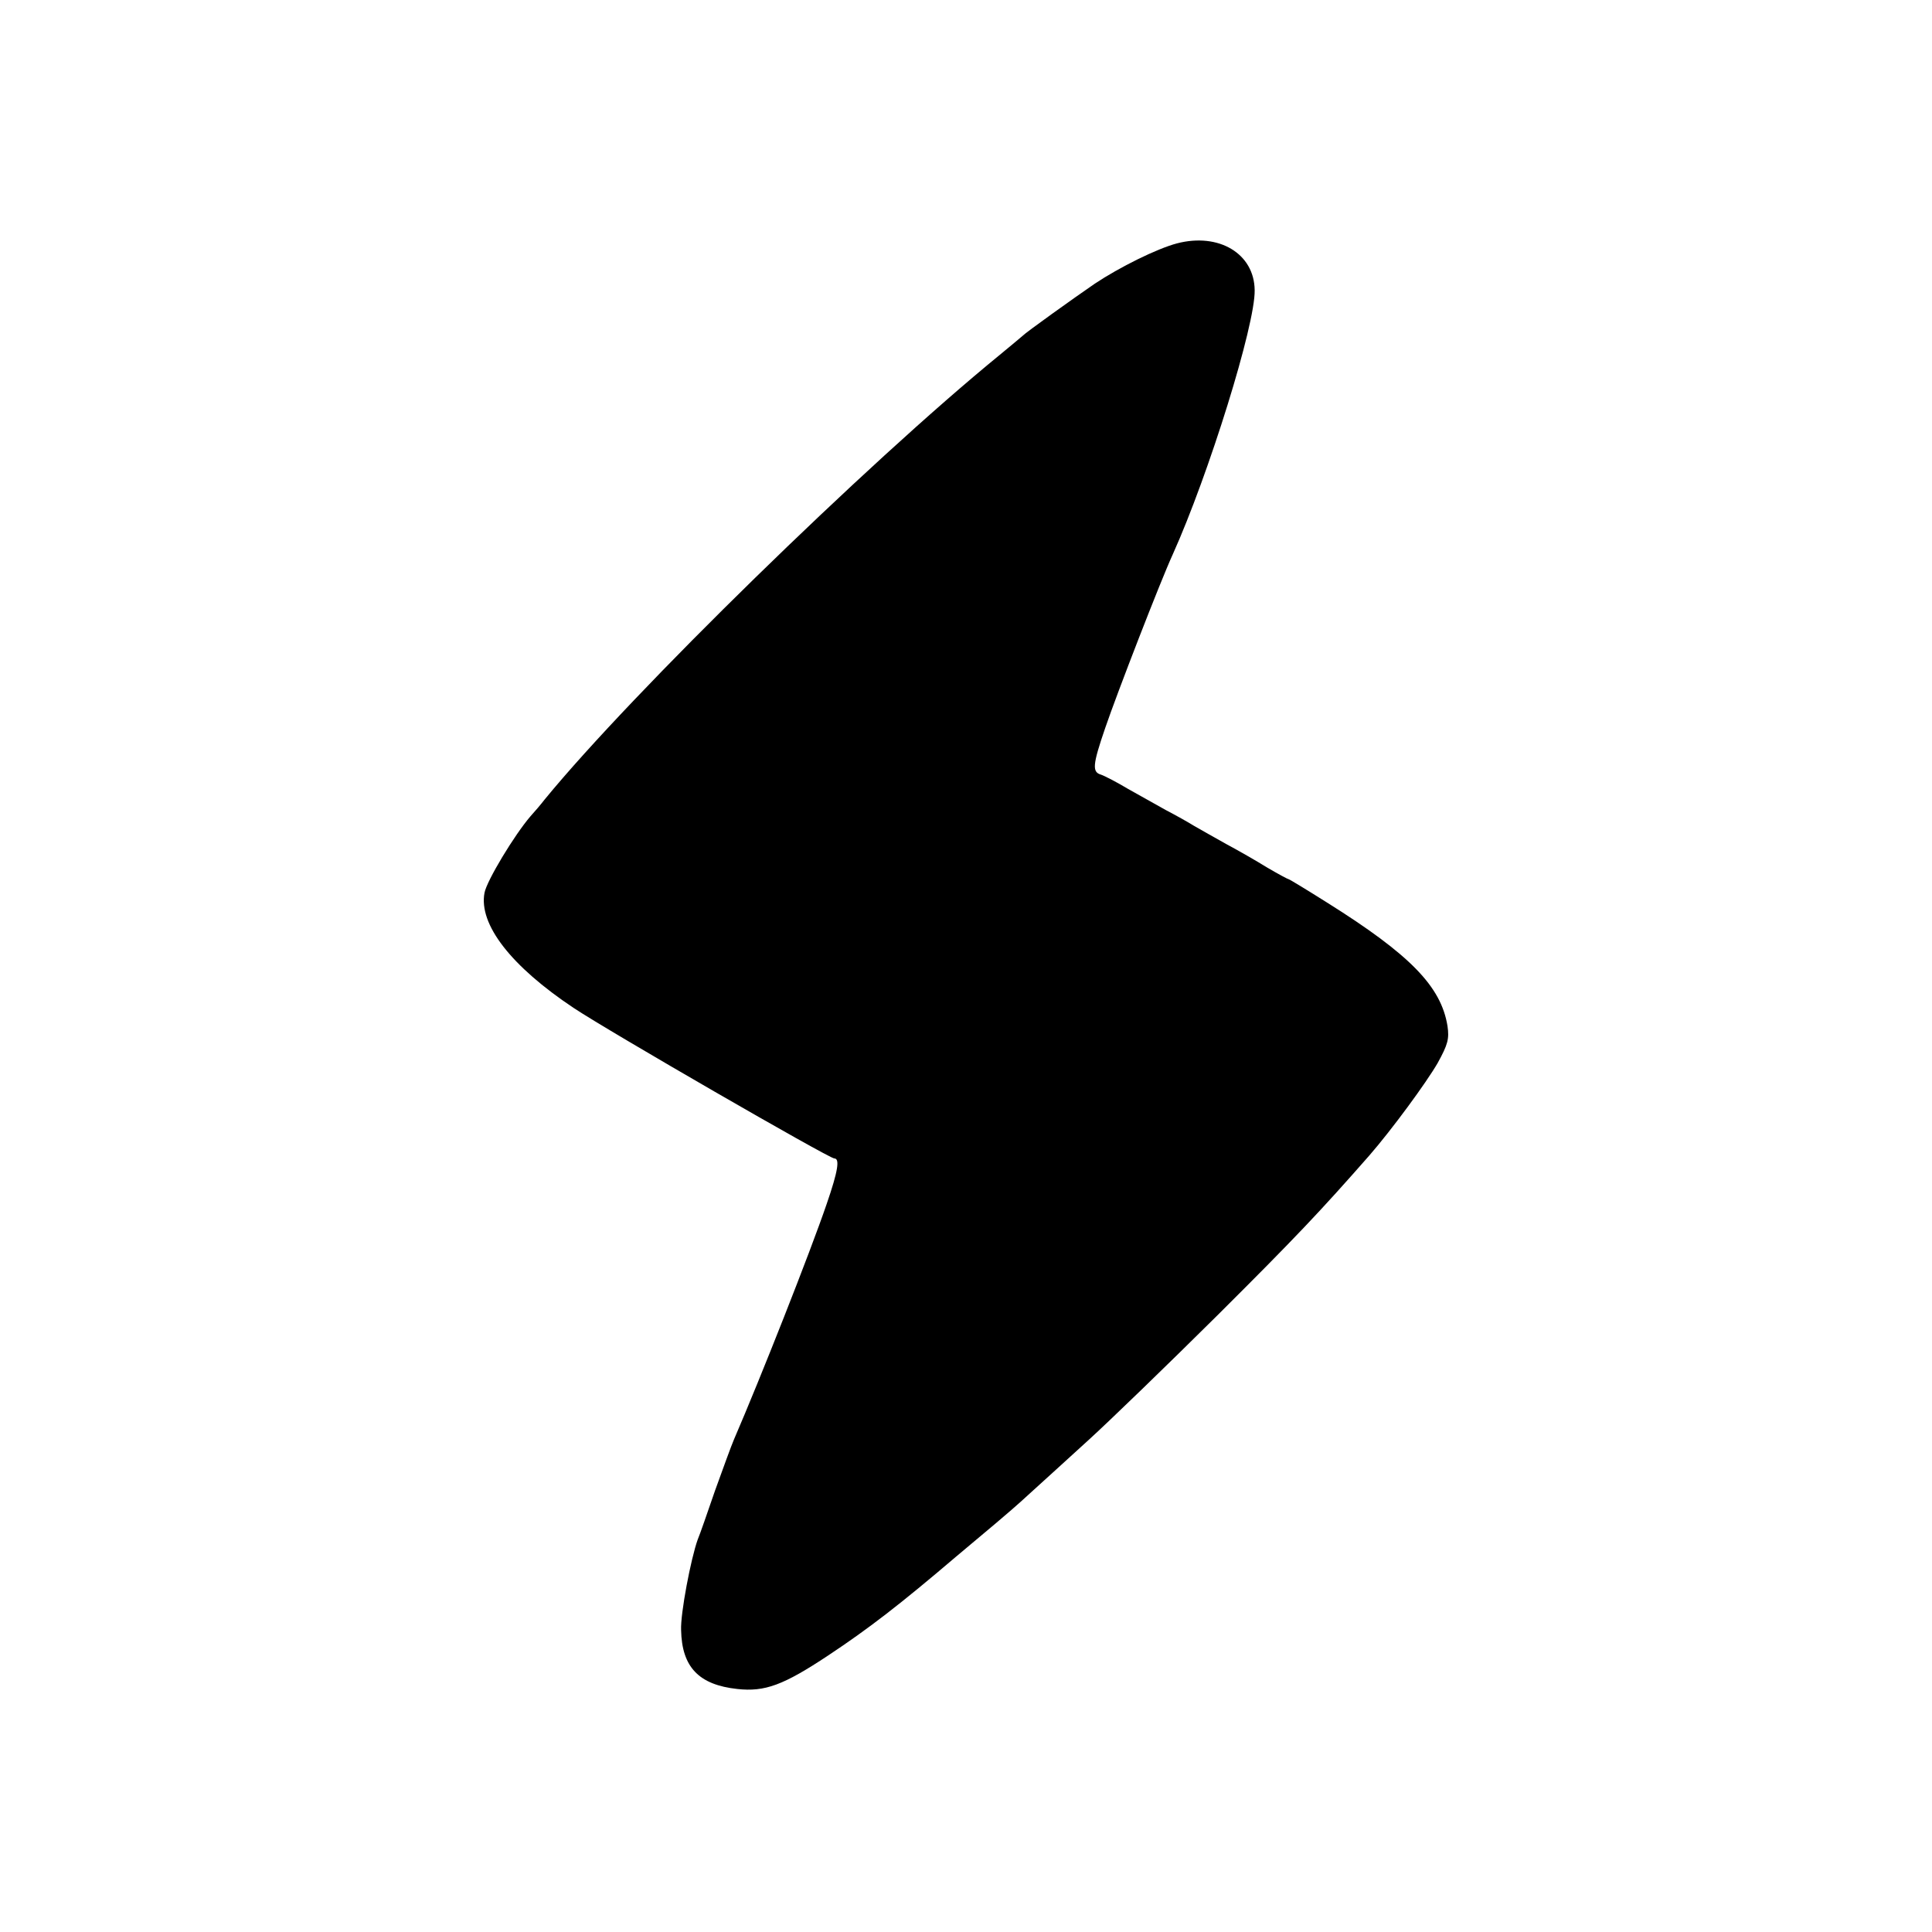
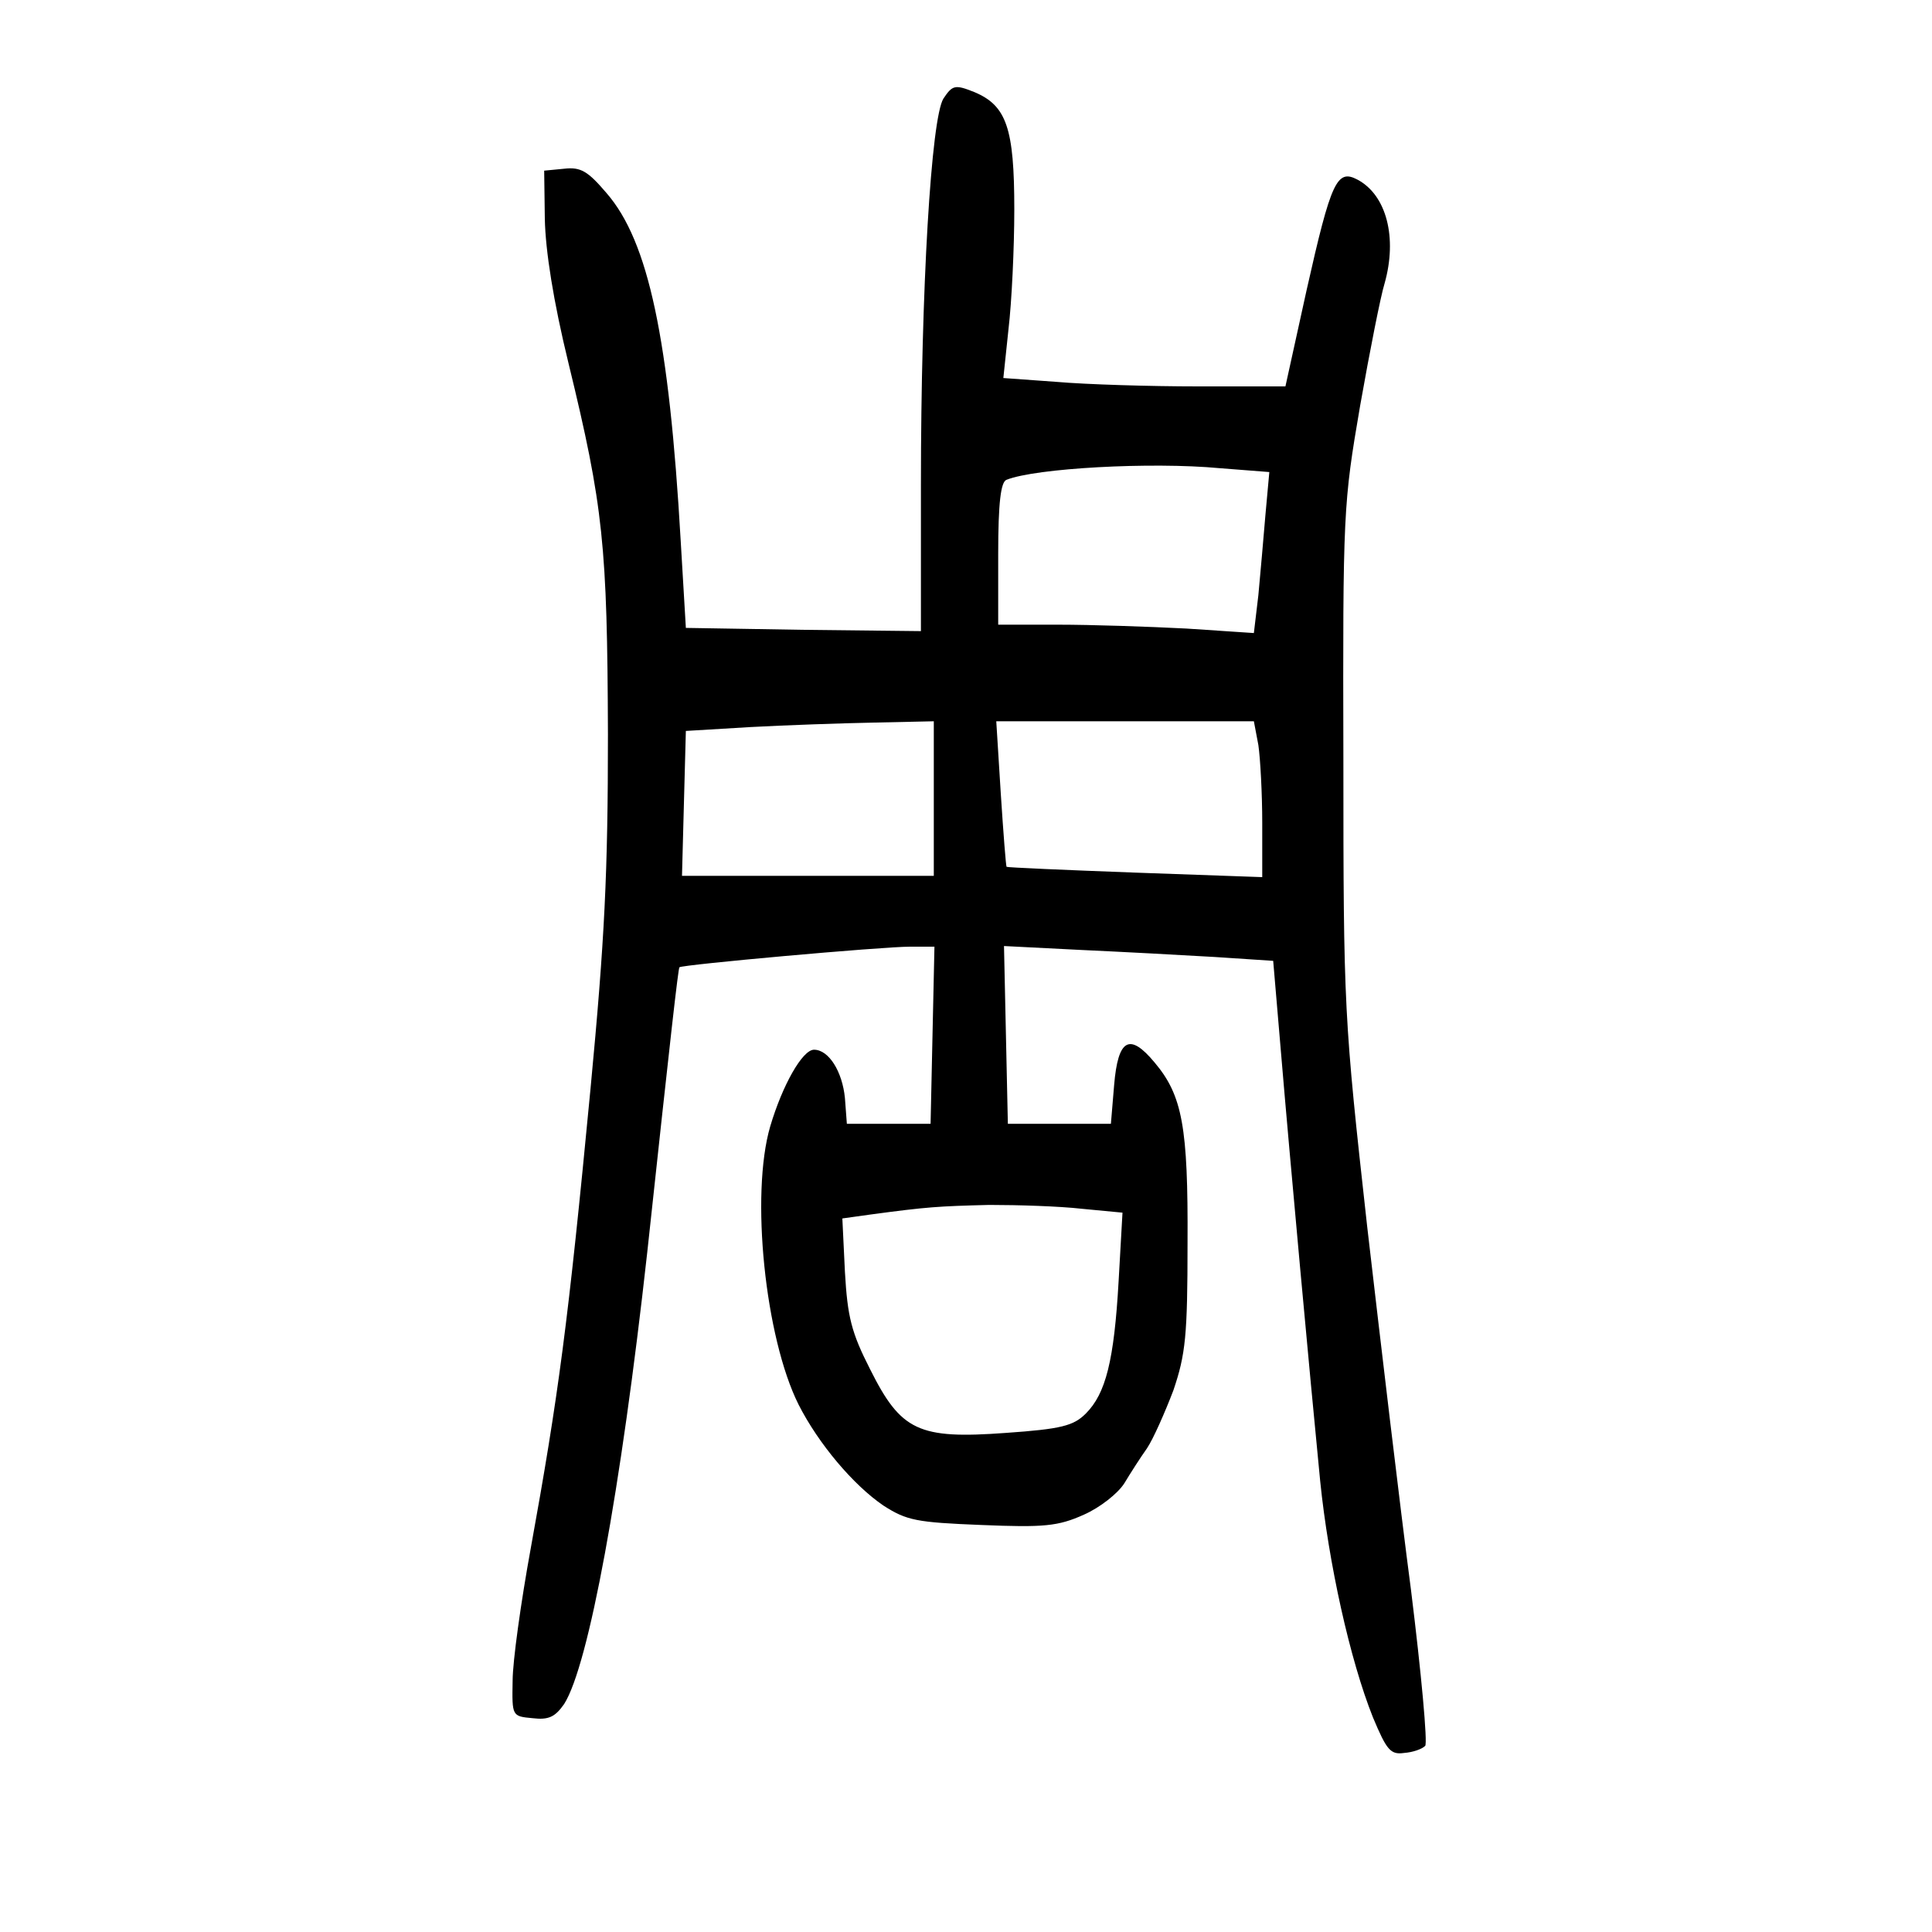
- <svg xmlns="http://www.w3.org/2000/svg" version="1.0" width="512pt" height="512pt" viewBox="0 0 512 512" preserveAspectRatio="xMidYMid meet">
-   <g transform="translate(0,512) scale(0.1,-0.1)" fill="#000000" stroke="none">
-     <path d="M3119 4475 c-53 -14 -152 -63 -218 -107 -54 -37 -184 -130 -191 -138 -3 -3 -30 -25 -60 -50 -355 -290 -974 -895 -1206 -1178 -10 -13 -27 -33 -38 -45 -43 -50 -116 -171 -122 -203 -16 -84 71 -195 236 -305 93 -62 677 -399 691 -399 15 0 10 -33 -20 -120 -44 -129 -176 -463 -246 -625 -7 -16 -29 -77 -50 -135 -20 -58 -40 -116 -46 -130 -18 -50 -46 -196 -44 -240 2 -98 47 -145 149 -156 73 -8 122 10 241 89 107 71 190 135 339 262 39 33 87 73 106 89 19 16 60 51 90 79 30 27 100 91 155 141 55 50 208 198 340 329 208 207 275 278 404 425 60 69 151 193 181 245 27 49 31 64 26 98 -17 105 -99 189 -319 327 -54 34 -100 62 -102 62 -2 0 -28 14 -57 31 -29 18 -78 46 -108 62 -30 17 -68 38 -85 48 -16 10 -50 29 -75 42 -25 14 -70 39 -100 56 -30 18 -63 35 -72 38 -24 7 -23 25 11 124 31 91 146 388 179 460 95 211 219 609 217 700 -1 97 -95 153 -206 124z" />
+ <svg xmlns="http://www.w3.org/2000/svg" version="1.0" width="300pt" height="300pt" viewBox="0 0 300 300" preserveAspectRatio="xMidYMid meet">
+   <g transform="translate(0,300) scale(0.1,-0.1)" fill="#000000" stroke="none">
+     <path d="M1465 2847 c-19 -30 -35 -294 -35 -600 l0 -227 -182 2 -183 3 -8 135 c-18 314 -50 465 -115 540 -29 34 -40 41 -66 38 l-31 -3 1 -75 c1 -49 13 -127 37 -225 54 -222 60 -282 61 -575 0 -216 -5 -318 -27 -550 -35 -367 -50 -478 -93 -715 -15 -82 -28 -175 -28 -205 -1 -55 -1 -55 31 -58 25 -3 35 2 49 22 38 60 88 331 129 701 37 343 48 440 50 443 3 4 314 32 358 32 l38 0 -3 -137 -3 -138 -65 0 -65 0 -3 40 c-4 41 -25 75 -48 75 -18 0 -49 -55 -68 -119 -31 -106 -8 -328 44 -432 31 -61 85 -125 132 -157 36 -23 51 -26 152 -30 97 -4 119 -2 159 16 25 11 53 33 63 49 9 15 25 40 35 54 10 15 28 56 41 90 19 56 22 85 22 229 1 180 -8 229 -51 280 -39 47 -57 37 -63 -35 l-5 -60 -80 0 -80 0 -3 138 -3 138 118 -6 c65 -3 159 -8 209 -11 l91 -6 12 -141 c14 -167 45 -504 61 -667 13 -127 46 -277 82 -367 21 -50 27 -58 48 -55 14 1 28 6 33 11 4 4 -6 113 -22 242 -17 129 -47 383 -68 564 -36 324 -37 338 -37 725 -1 387 0 398 26 550 15 85 32 171 38 190 20 71 3 137 -42 161 -32 17 -41 -2 -79 -171 l-33 -150 -136 0 c-74 0 -173 3 -219 7 l-83 6 8 76 c5 42 9 126 9 186 0 126 -12 161 -62 182 -30 12 -34 11 -48 -10z m429 -574 l77 -6 -6 -66 c-3 -36 -8 -93 -11 -125 l-7 -59 -105 7 c-58 3 -147 6 -199 6 l-93 0 0 110 c0 79 4 112 13 115 45 18 224 28 331 18z m-444 -513 l0 -120 -195 0 -196 0 3 113 3 112 100 6 c55 3 142 6 193 7 l92 2 0 -120z m504 83 c3 -21 6 -75 6 -121 l0 -84 -197 7 c-109 4 -199 8 -200 9 -1 1 -5 52 -9 114 l-7 112 200 0 200 0 7 -37z m-274 -720 l63 -6 -6 -106 c-7 -124 -20 -175 -51 -206 -19 -19 -38 -24 -124 -30 -136 -10 -163 3 -211 99 -29 57 -35 81 -39 151 l-4 83 43 6 c89 12 106 13 185 15 45 0 109 -2 144 -6z" />
  </g>
</svg>
